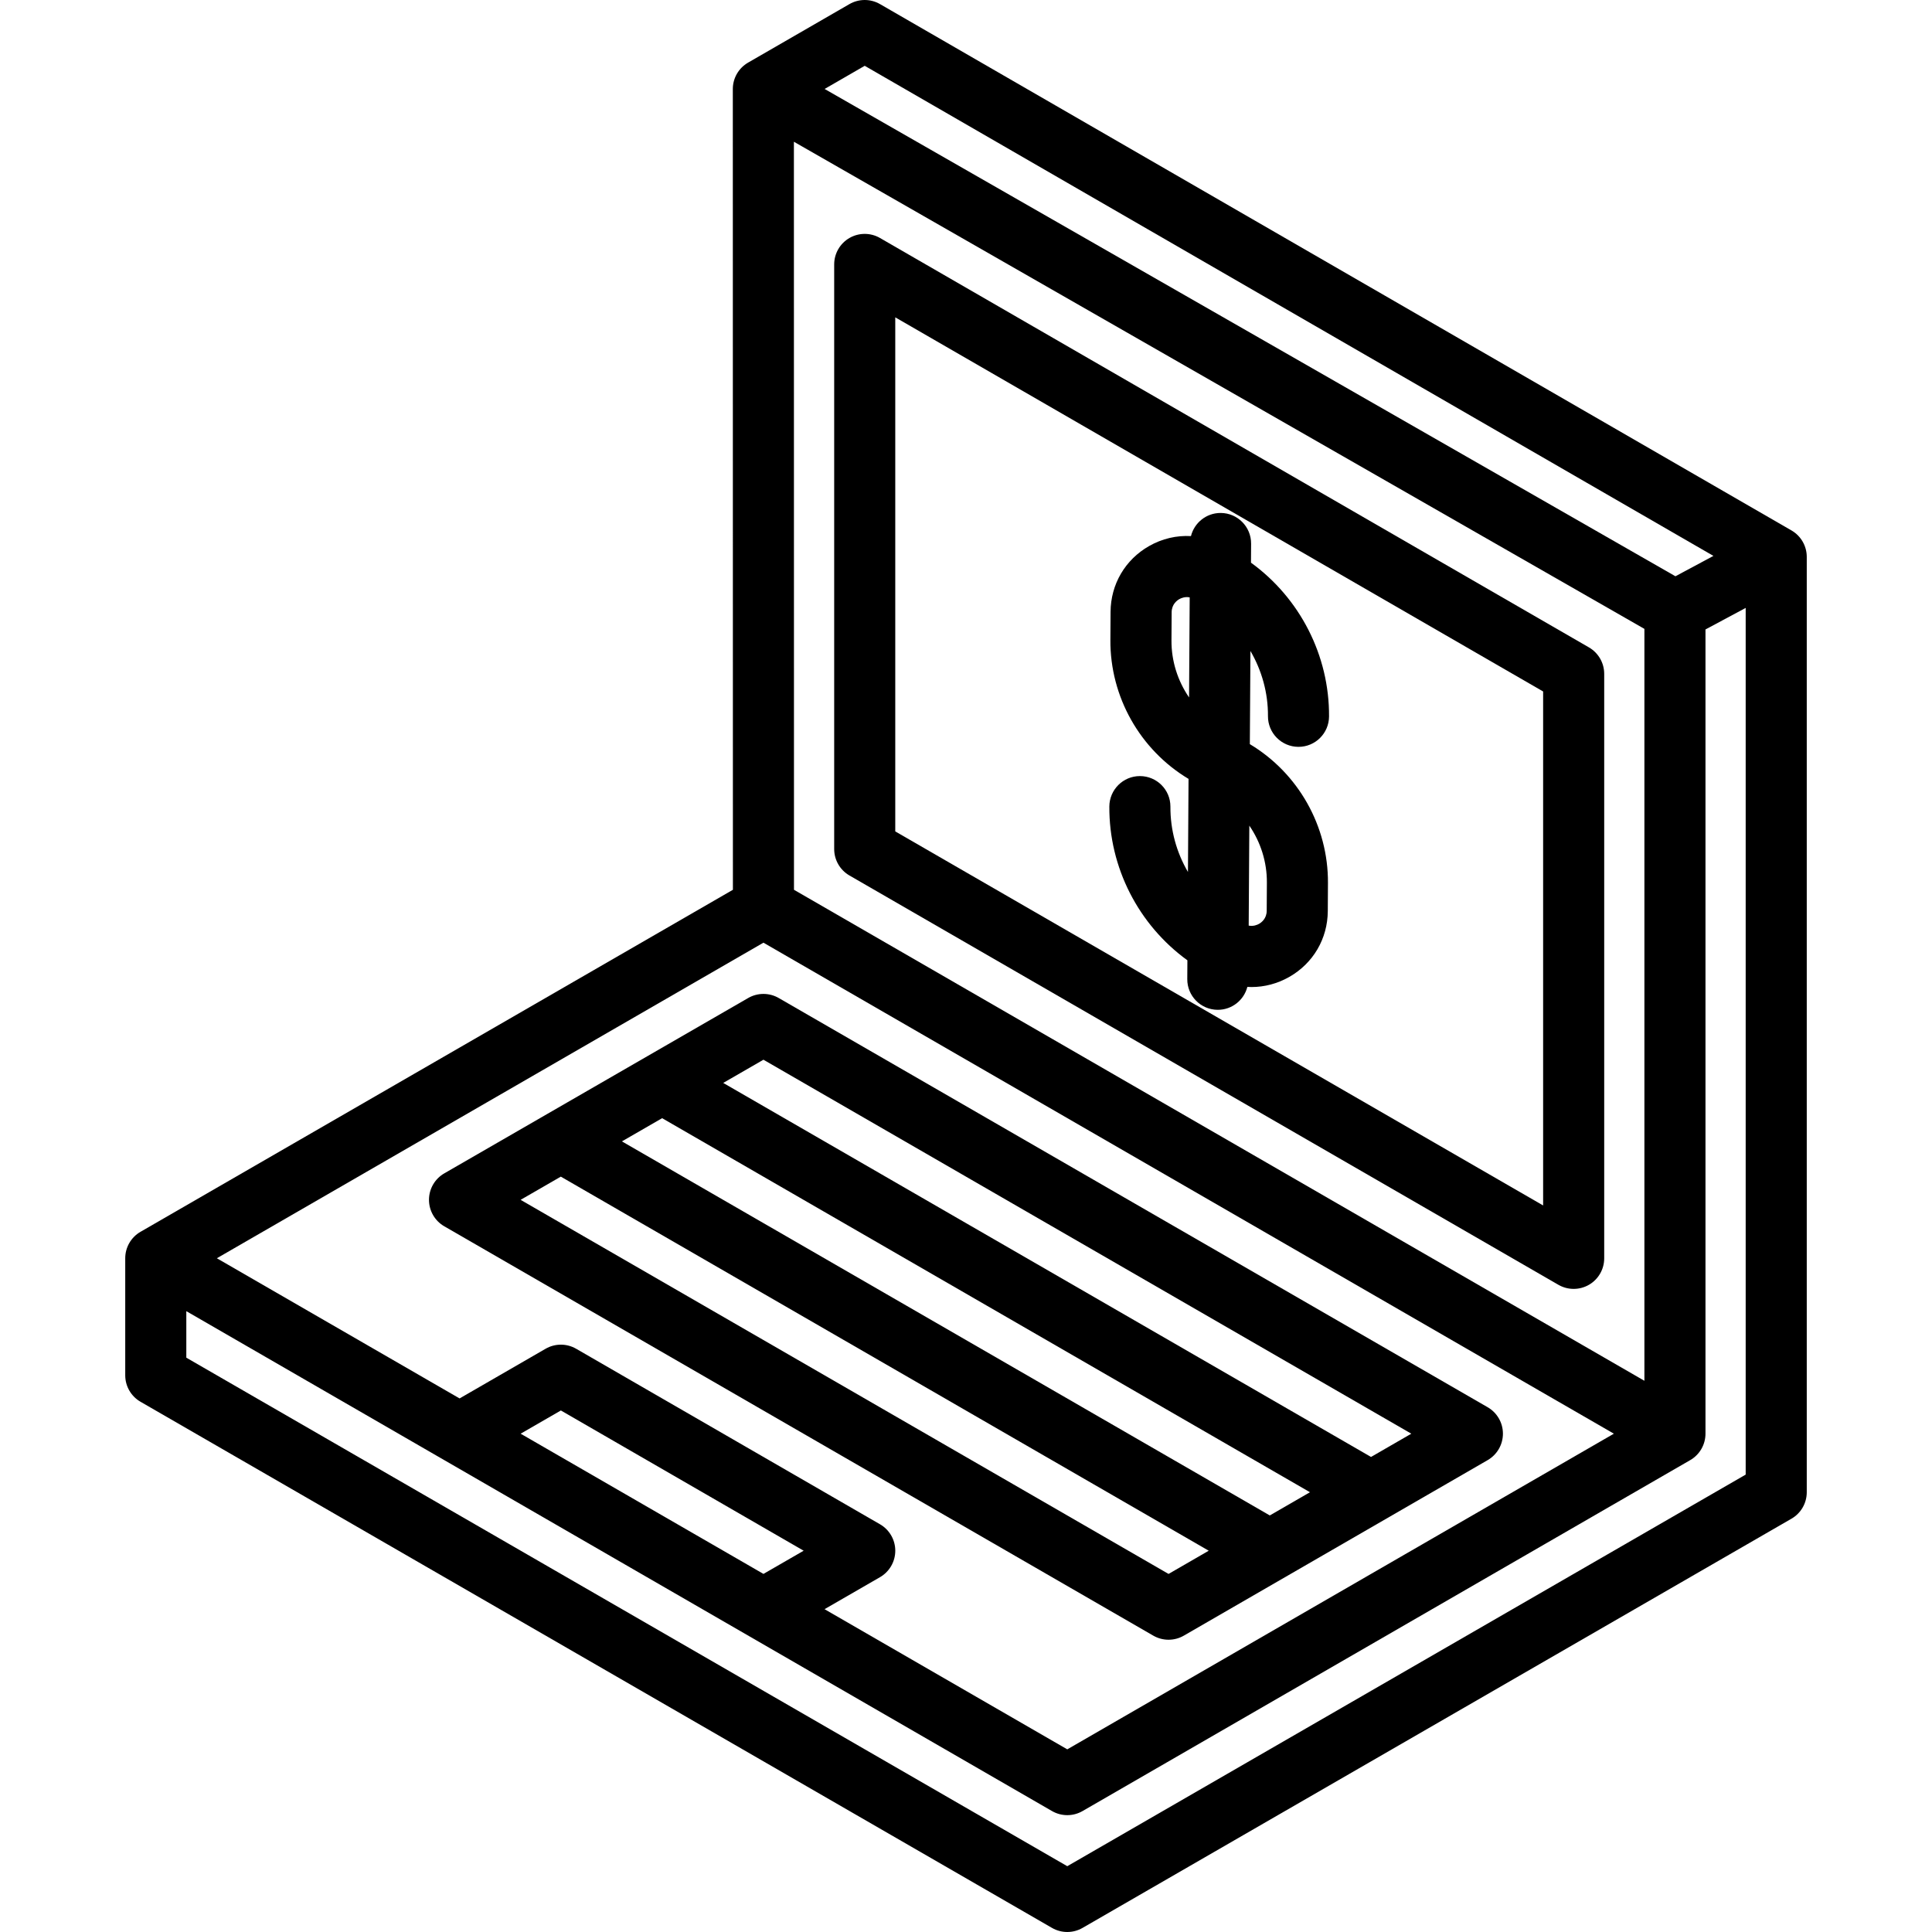
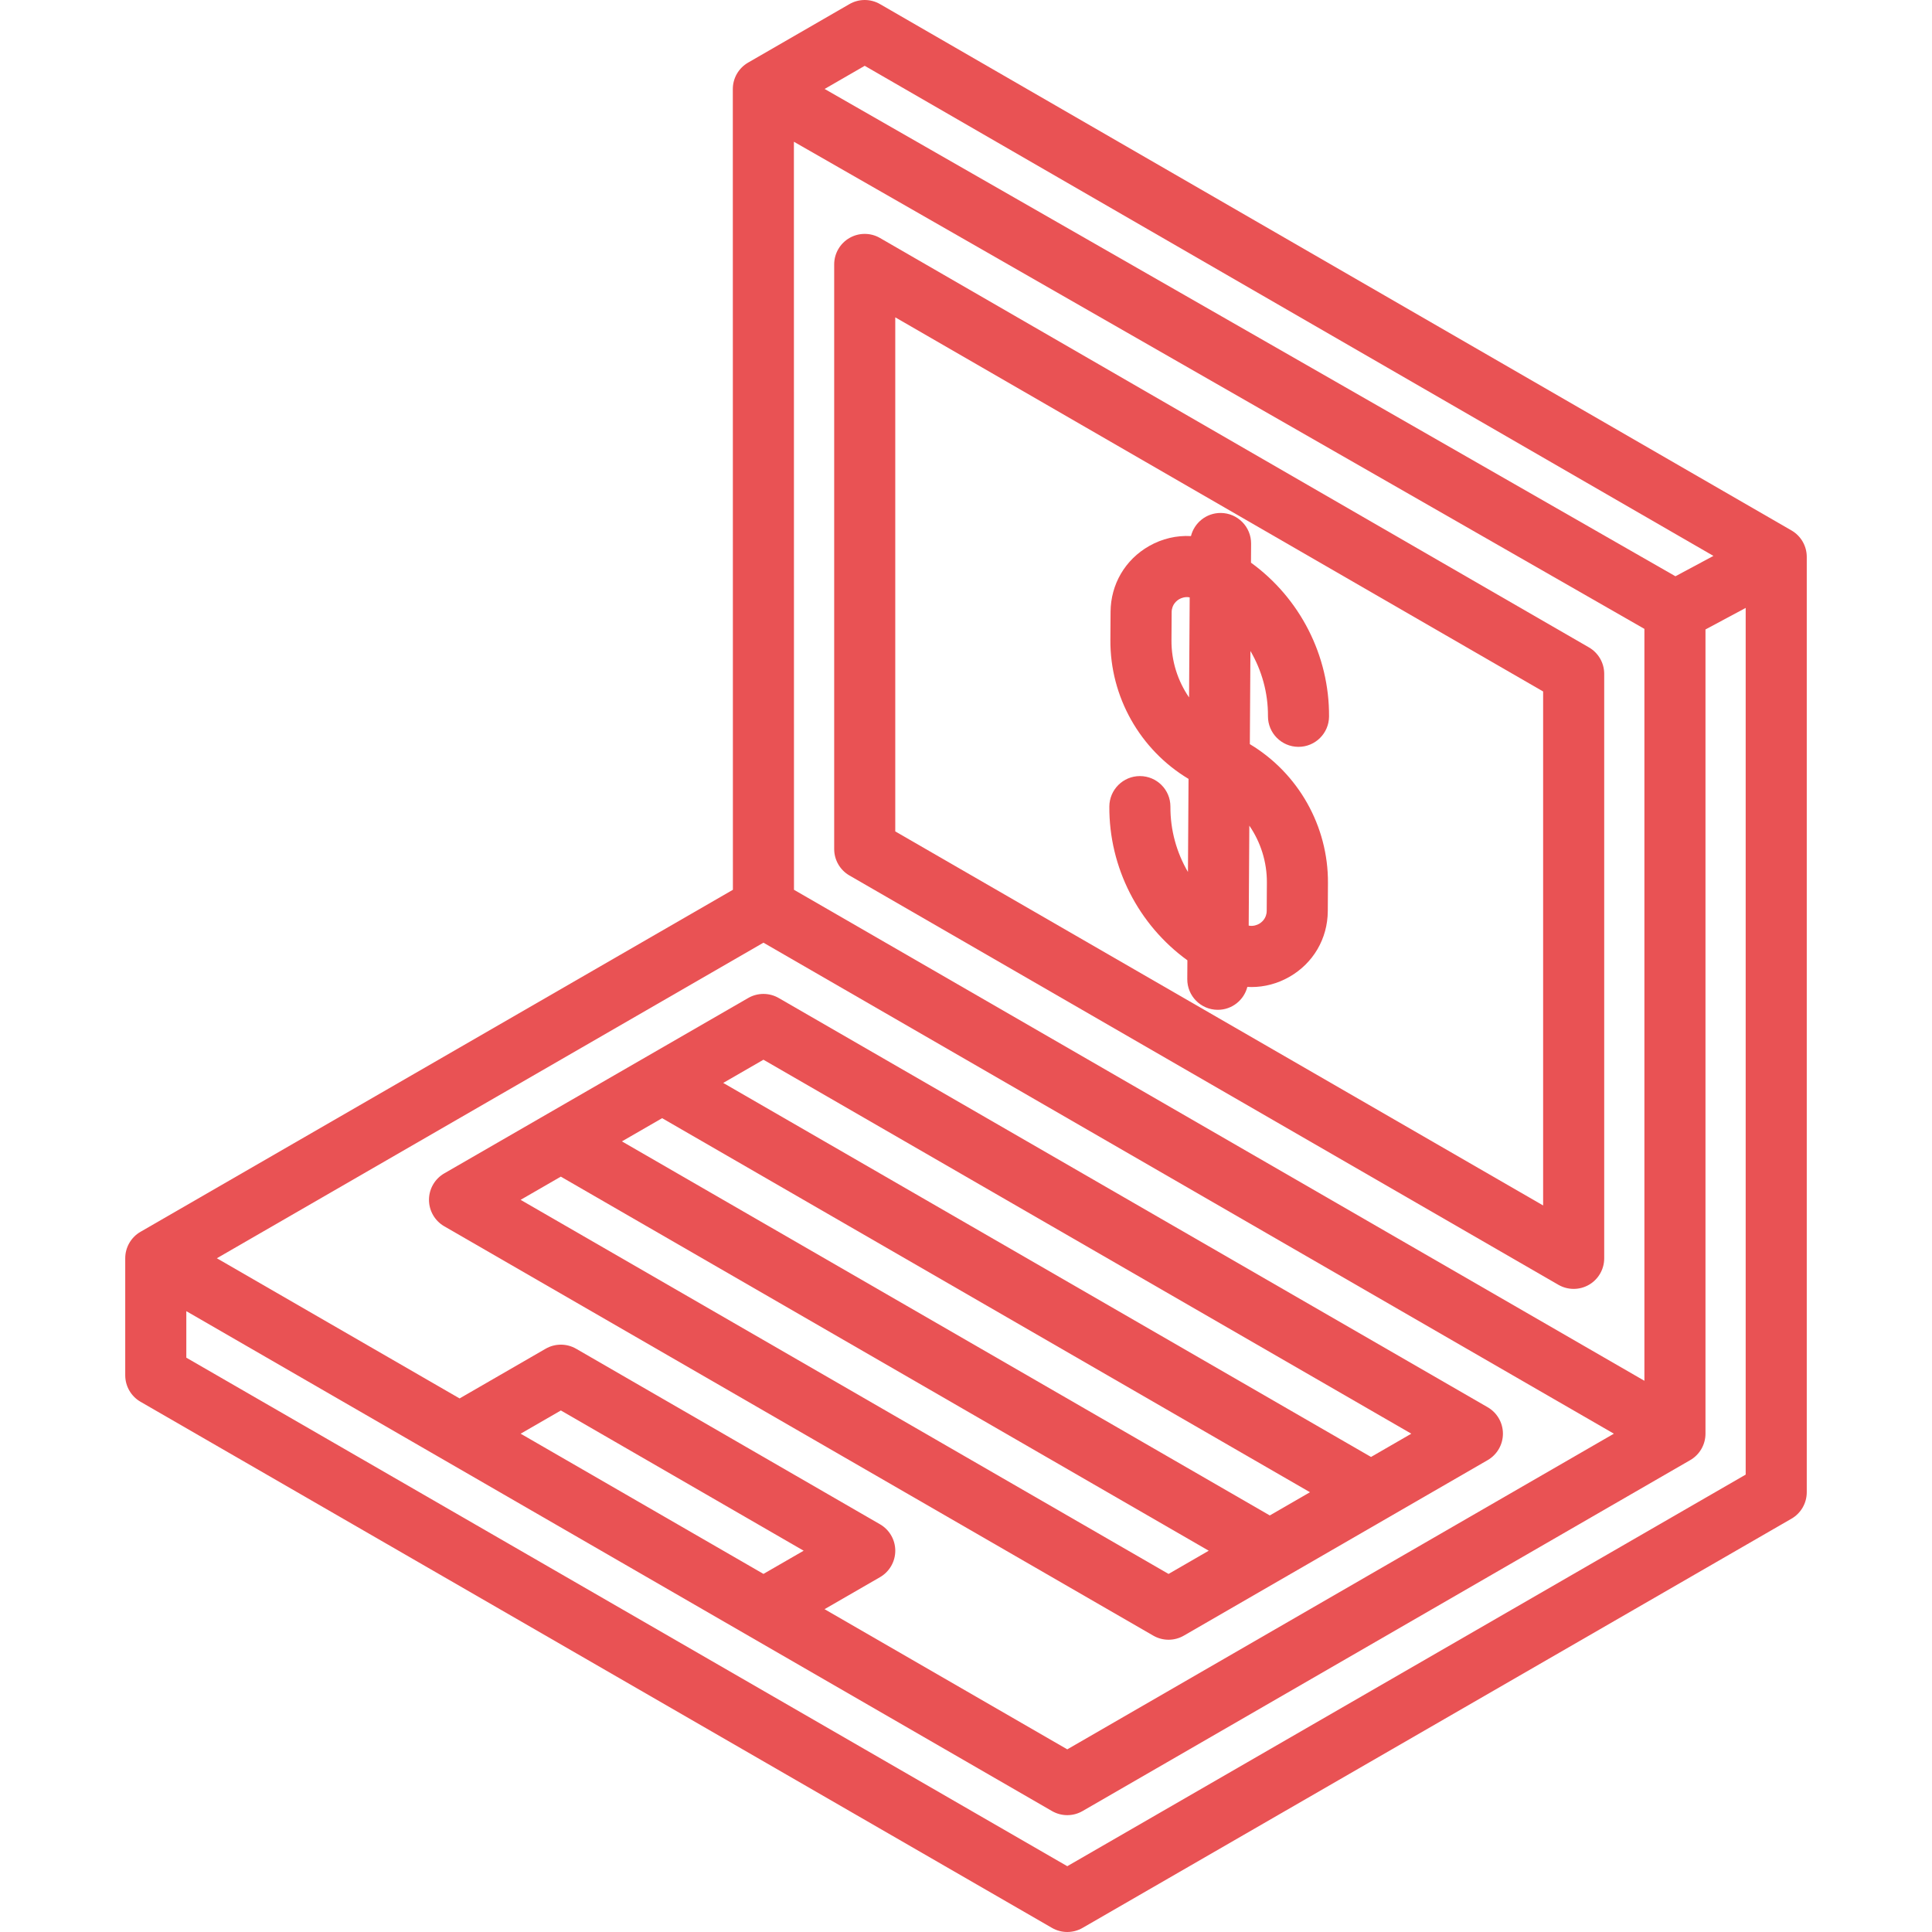
<svg xmlns="http://www.w3.org/2000/svg" version="1.1" id="Capa_1" x="0px" y="0px" viewBox="0 0 474.468 474.468" style="enable-background:new 0 0 474.468 474.468;" xml:space="preserve">
+   <style>
+ 		/*  */
+ 		path {
+ 			fill: #e95254;
+ 		}
+ 		/*  */
+ 	</style>
  <g>
    <path d="M279.96,190.593c-0.008,0-0.016,0-0.024,0c-4.122,0-7.473,3.342-7.5,7.467c-0.095,14.988,7.164,29.075,19.169,37.777   l-0.029,4.611c-0.026,4.142,3.311,7.521,7.453,7.547c0.016,0,0.032,0,0.048,0c3.49,0,6.421-2.391,7.254-5.629   c0.341,0.019,0.683,0.034,1.025,0.034c3.177,0,6.358-0.827,9.265-2.481c5.884-3.349,9.421-9.39,9.462-16.161l0.041-6.925   c0.083-13.919-7.262-26.935-19.183-34.085l0.144-22.877c2.797,4.781,4.342,10.291,4.306,15.996   c-0.026,4.142,3.311,7.521,7.453,7.547c0.016,0,0.032,0,0.048,0c4.12,0,7.473-3.327,7.499-7.453   c0.094-14.989-7.163-29.074-19.169-37.777l0.029-4.662c0.026-4.142-3.311-7.521-7.453-7.547c-0.016,0-0.032,0-0.048,0   c-3.508,0-6.452,2.415-7.268,5.679c-3.514-0.196-7.066,0.614-10.284,2.446c-5.882,3.348-9.418,9.387-9.461,16.154l-0.044,6.924   c-0.088,13.927,7.261,26.953,19.193,34.105l-0.144,22.861c-2.798-4.787-4.342-10.309-4.306-16.038v-0.028   C287.437,193.946,284.094,190.606,279.96,190.593z M311.125,216.744l-0.041,6.924c-0.012,1.941-1.32,2.895-1.882,3.214   c-0.425,0.242-1.379,0.662-2.542,0.432l0.155-24.552C309.594,206.819,311.155,211.684,311.125,216.744z M287.695,157.273   l0.044-6.924c0.012-1.94,1.319-2.893,1.881-3.212c0.426-0.242,1.382-0.664,2.549-0.43l-0.155,24.569   C289.227,167.214,287.663,162.342,287.695,157.273z" />
    <path d="M440.064,130.33C440.03,130.31,216.112,1.005,216.112,1.005c-2.32-1.34-5.18-1.34-7.5,0l-24.894,14.373l0,0.001   c-0.004,0.002-0.008,0.004-0.012,0.006c-2.314,1.341-3.739,3.814-3.738,6.489l0.021,196.644L34.506,302.512   c-2.32,1.339-3.75,3.815-3.75,6.495l0,0h0v28.746c0,2.68,1.43,5.156,3.75,6.496l223.85,129.214c1.16,0.669,2.455,1.004,3.75,1.004   c1.294,0,2.589-0.335,3.75-1.004l174.105-100.498c2.321-1.34,3.75-3.816,3.75-6.496V136.765   C443.712,134.128,442.326,131.685,440.064,130.33z M212.361,16.161l208.429,120.36l-9.331,5.001L202.513,21.846L212.361,16.161z    M194.989,218.517l-0.02-183.705l208.87,119.631v184.655L194.989,218.517z M187.49,231.508l208.851,120.582l-134.234,77.522   l-59.612-34.424l13.62-7.86c2.32-1.339,3.75-3.815,3.751-6.494c0-2.68-1.428-5.156-3.749-6.496l-74.624-43.105   c-2.321-1.341-5.182-1.341-7.502,0l-21.122,12.199l-59.612-34.424L187.49,231.508z M187.494,386.526l-59.629-34.434l9.876-5.704   l59.625,34.441L187.494,386.526z M428.712,362.139l-166.605,96.169L45.756,333.423v-11.424l212.6,122.768   c1.16,0.67,2.456,1.005,3.75,1.005s2.59-0.335,3.751-1.005l149.233-86.184c2.32-1.34,3.749-3.816,3.749-6.495h0V154.585   l9.873-5.291V362.139z" />
    <path d="M390.218,158.99L216.112,58.446c-2.319-1.34-5.179-1.34-7.5-0.001c-2.321,1.34-3.75,3.816-3.75,6.496v143.57   c0,2.68,1.43,5.155,3.75,6.495l174.105,100.52c1.16,0.67,2.455,1.005,3.75,1.005s2.59-0.335,3.75-1.005   c2.32-1.34,3.75-3.815,3.75-6.495V165.485C393.967,162.806,392.538,160.33,390.218,158.99z M378.967,296.04l-159.105-91.86V77.932   l159.105,91.882V296.04z" />
    <path d="M283.228,401.687c1.161,0.67,2.455,1.005,3.75,1.005c1.295,0,2.591-0.335,3.751-1.006l74.617-43.104   c2.32-1.34,3.749-3.816,3.749-6.496c0-2.679-1.43-5.155-3.75-6.494L191.239,245.095c-2.319-1.338-5.178-1.338-7.498,0   l-74.638,43.069c-2.321,1.339-3.751,3.815-3.751,6.495s1.429,5.156,3.75,6.496L283.228,401.687z M311.841,372.168l-159.107-91.863   l9.874-5.698l159.101,91.86L311.841,372.168z M187.489,260.25l159.108,91.84l-9.892,5.714L177.612,265.95L187.489,260.25z    M137.73,288.963l159.115,91.867l-9.868,5.701l-159.123-91.87L137.73,288.963z" />
  </g>
  <g>
</g>
  <g>
</g>
  <g>
</g>
  <g>
</g>
  <g>
</g>
  <g>
</g>
  <g>
</g>
  <g>
</g>
  <g>
</g>
  <g>
</g>
  <g>
</g>
  <g>
</g>
  <g>
</g>
  <g>
</g>
  <g>
</g>
</svg>
